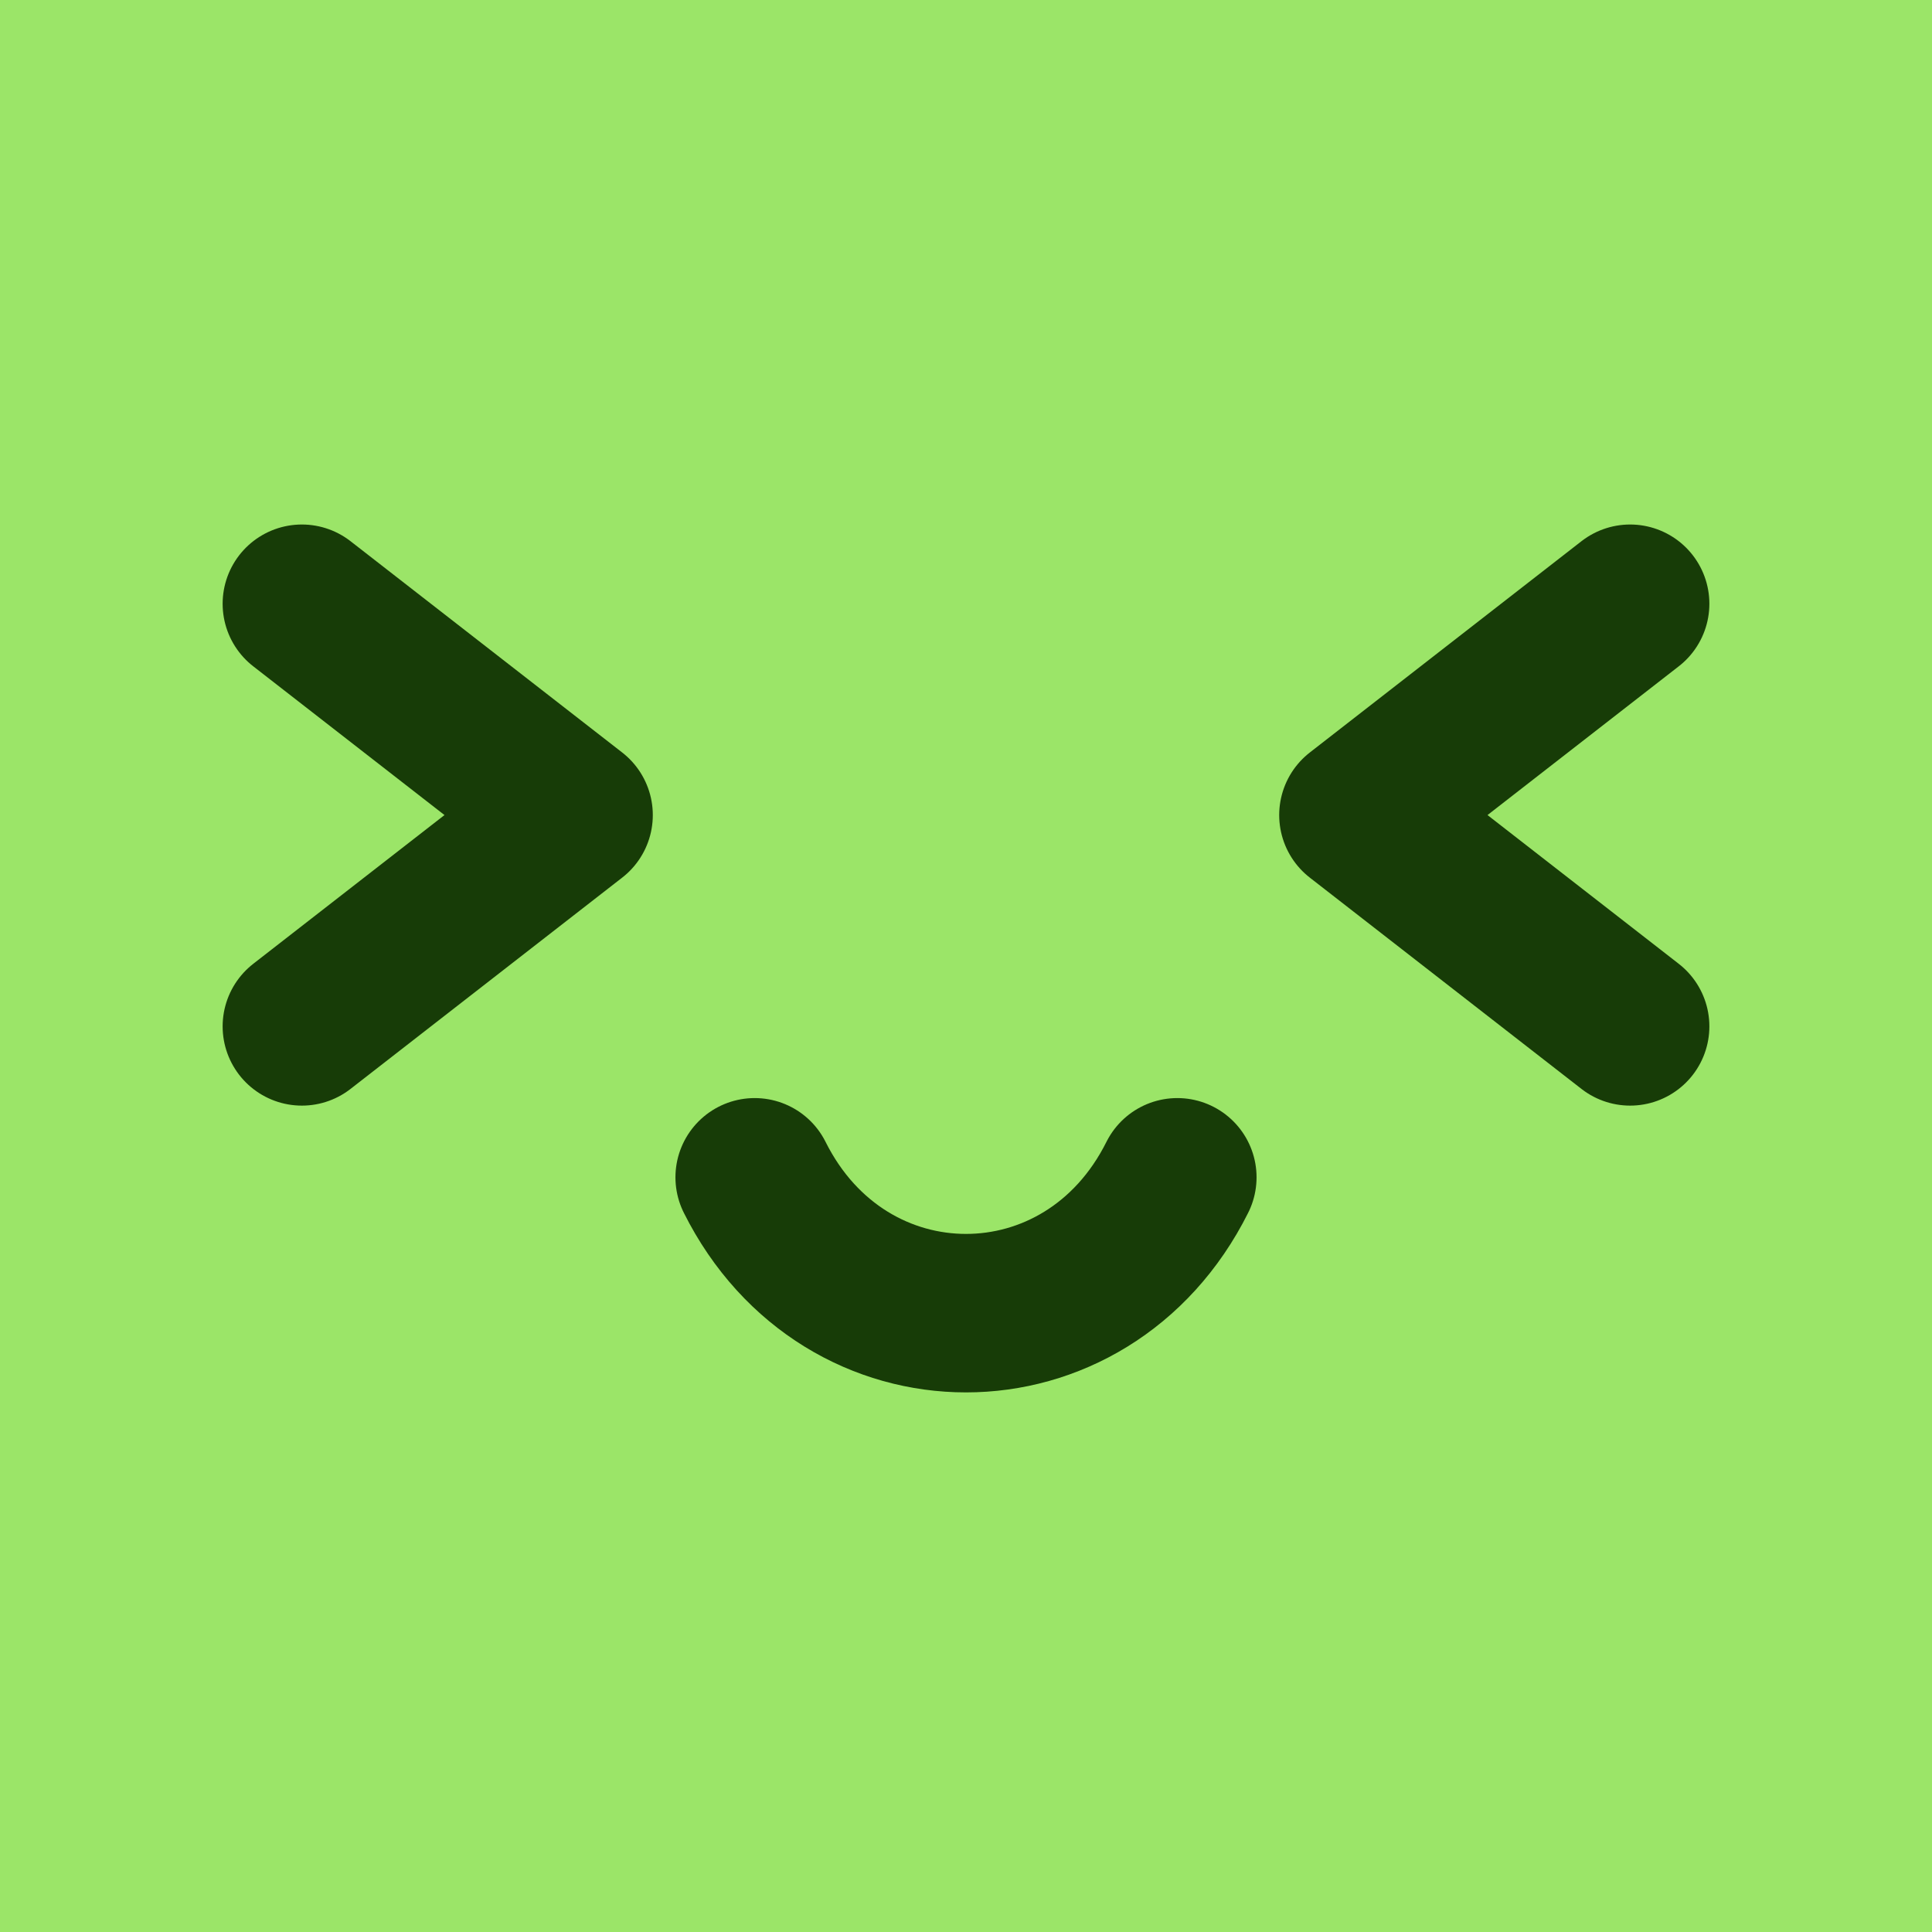
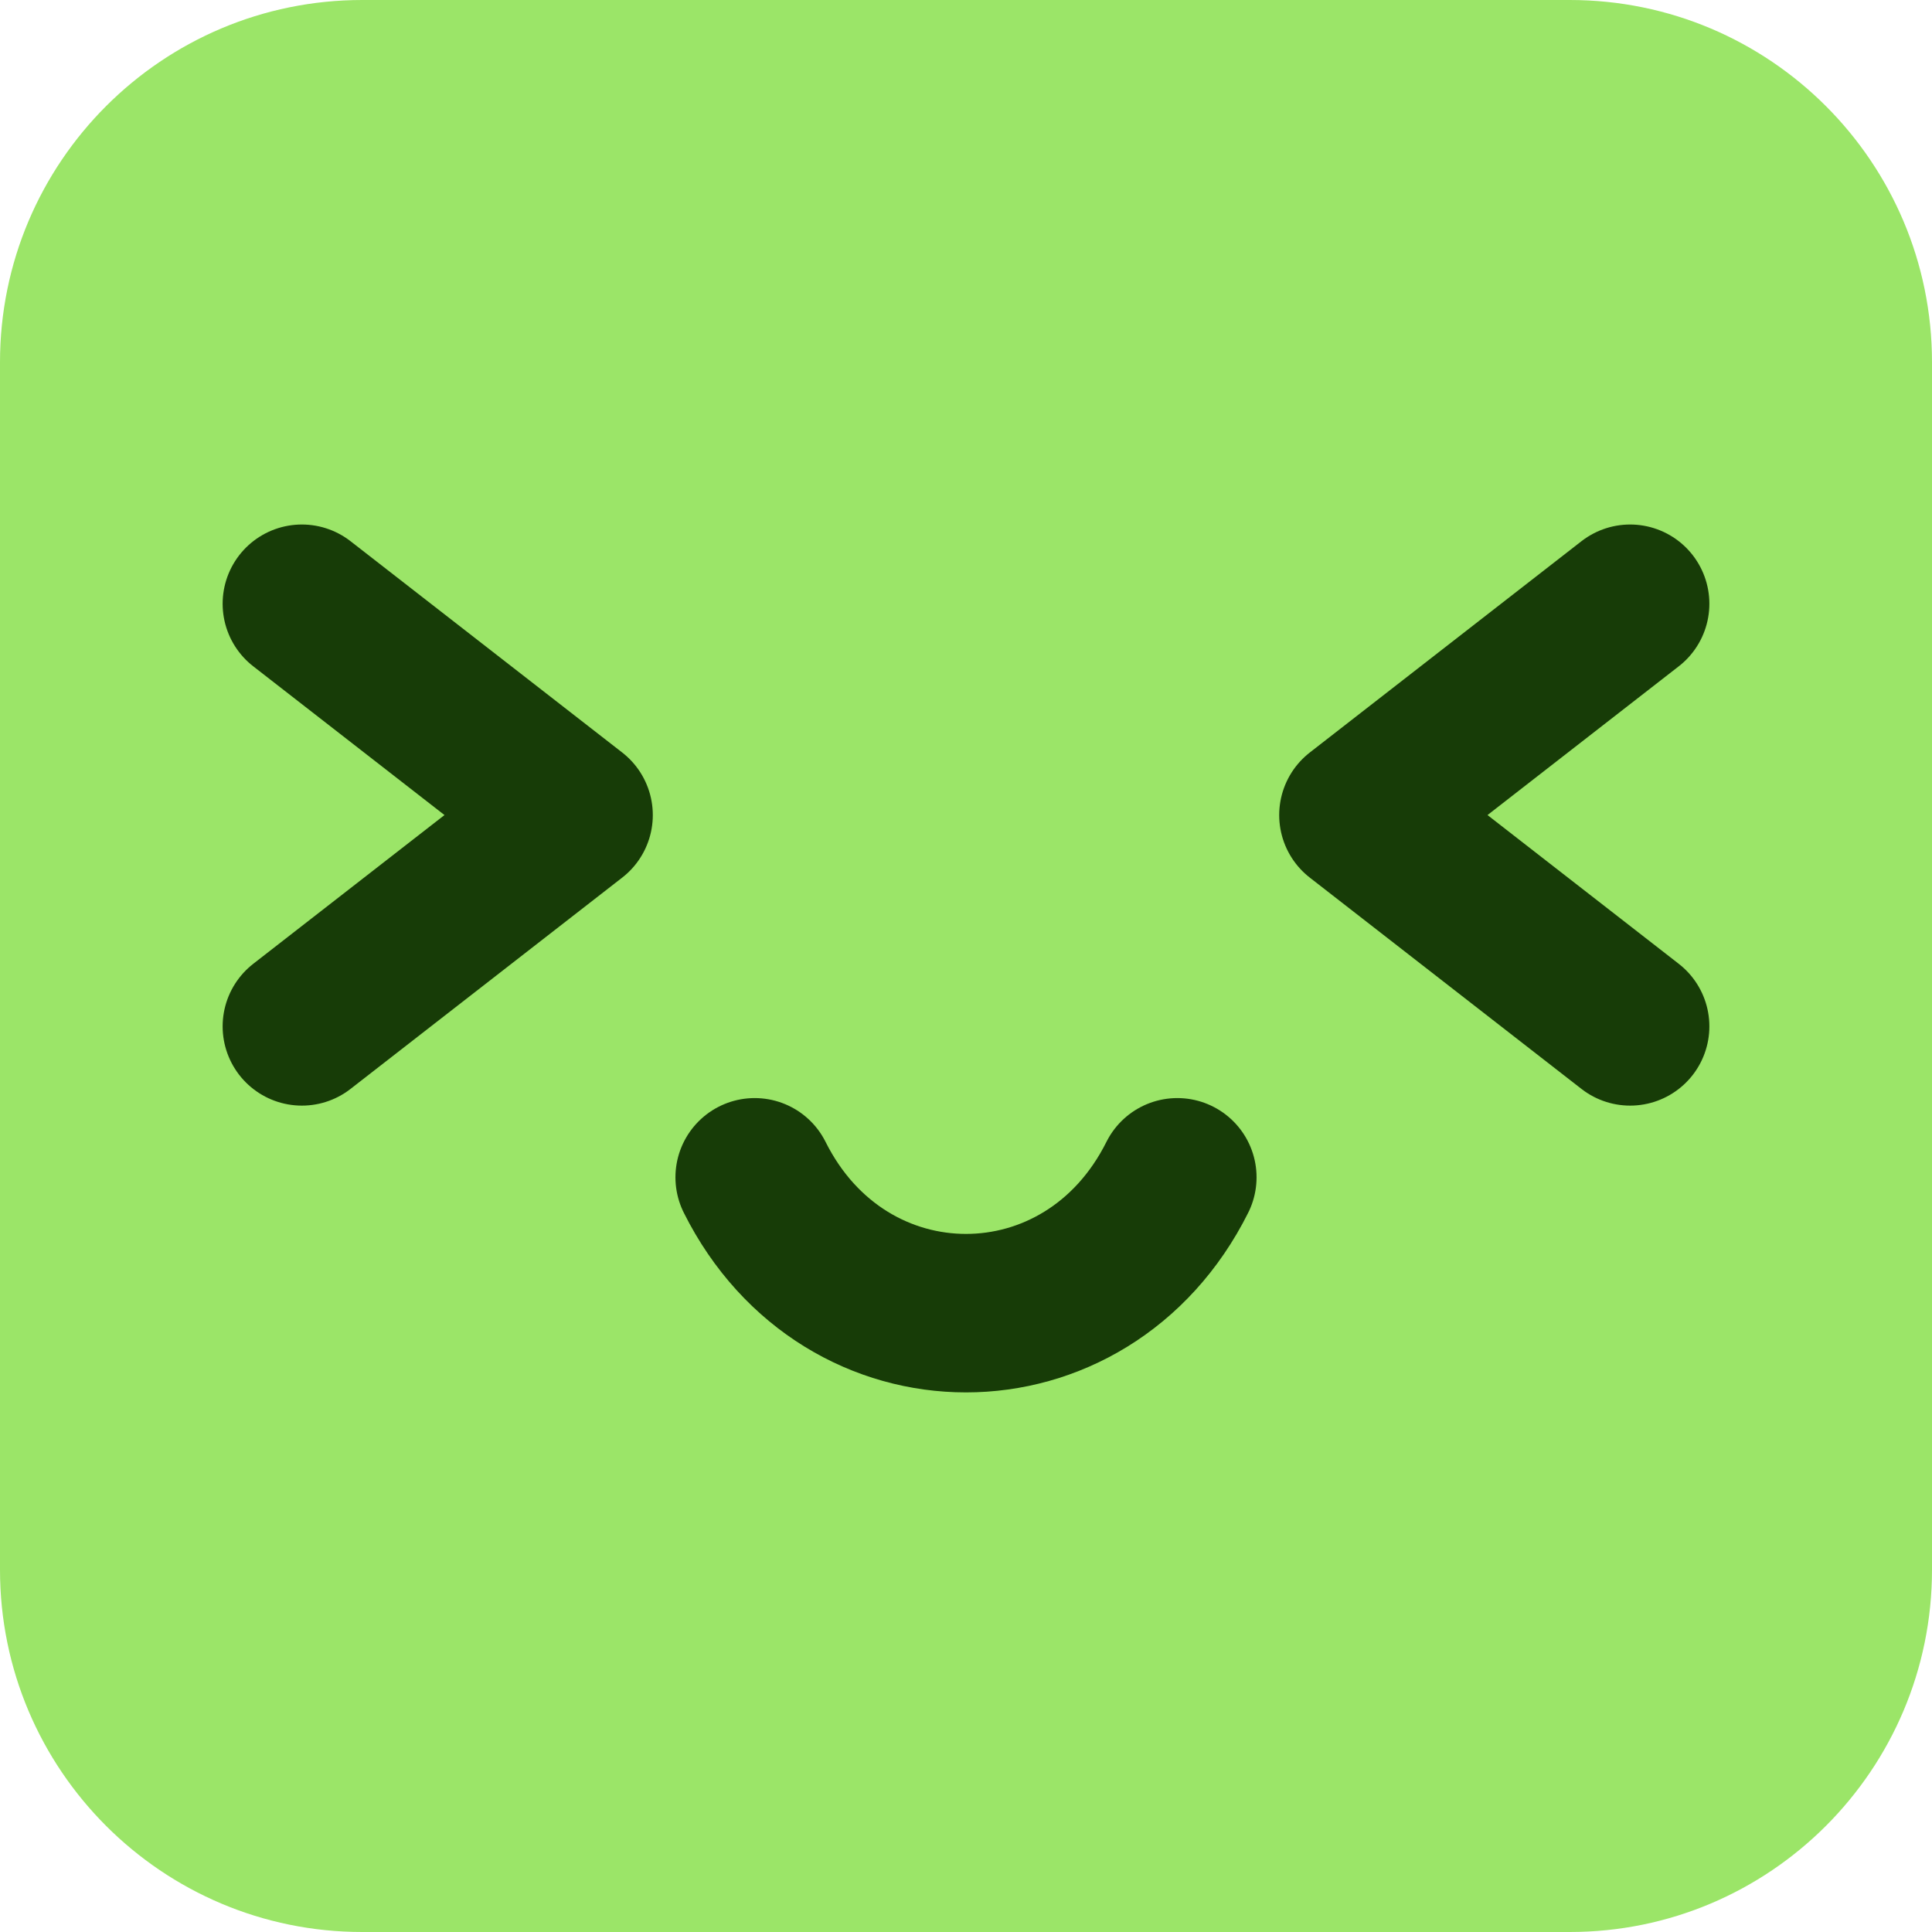
<svg xmlns="http://www.w3.org/2000/svg" viewBox="0 0 512 512" role="img" aria-label="Kinetic Life OS logo">
-   <rect width="512" height="512" fill="#9be568" />
+   <rect width="512" height="512" rx="96" ry="96" fill="#9be568" />
  <g fill="none" stroke="#173c07" stroke-width="42" stroke-linecap="round" stroke-linejoin="round">
    <path d="M80 160l72 56-72 56M432 160l-72 56 72 56M200 312c24 48 88 48 112 0" />
  </g>
</svg>
